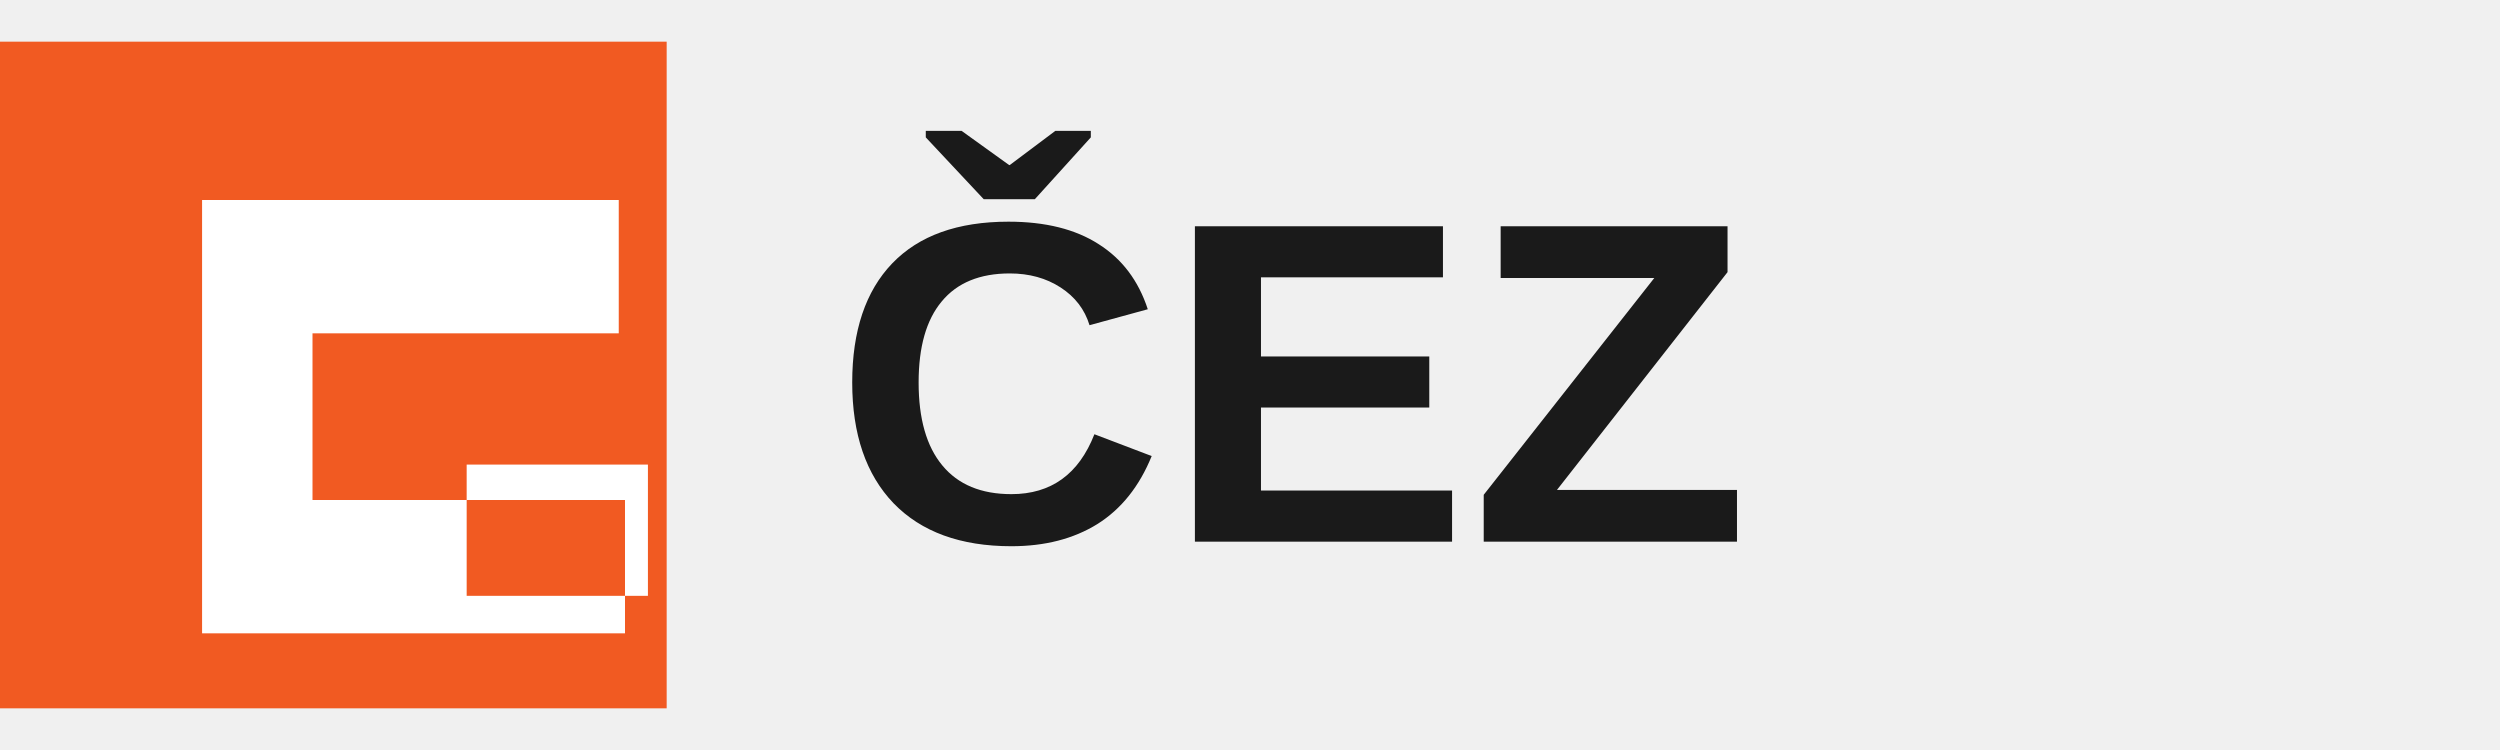
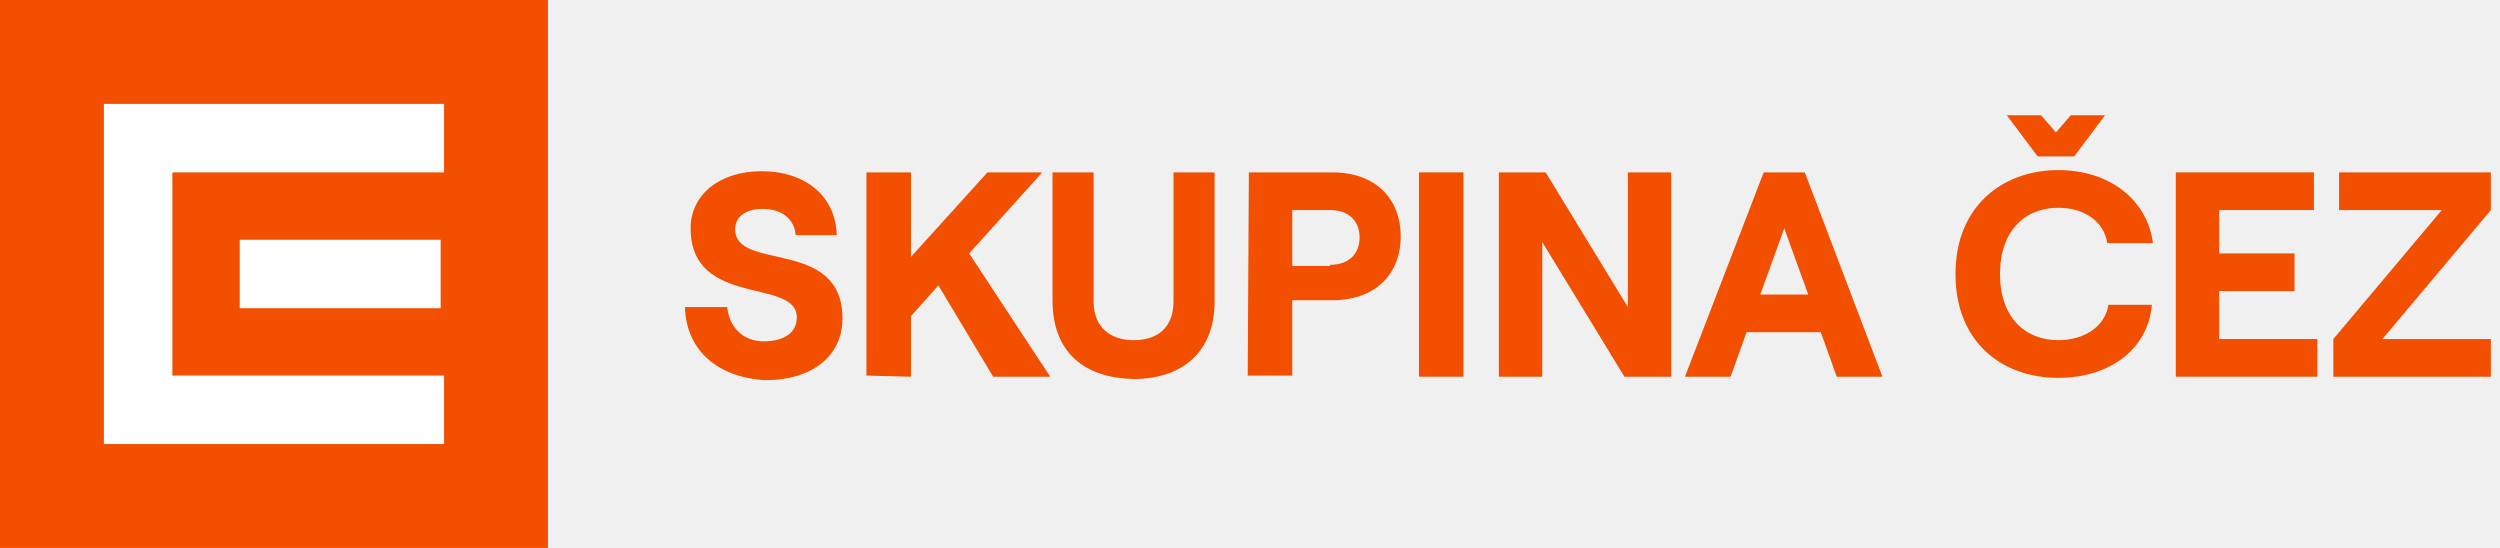
- <svg xmlns="http://www.w3.org/2000/svg" viewBox="0 0 120 36" role="img" aria-label="ČEZ">
-   <rect x="0" y="2" width="32" height="32" fill="#F15A22" />
-   <path fill="#FFFFFF" d="M9.7 30.4h20.3v-6.4H15V16h14.7v-6.4H9.7V30.4zm12.7-8.1h8.7v6.3h-8.7v-6.3z" />
-   <text x="40" y="26" font-family="Arial, Helvetica, sans-serif" font-size="22" font-weight="700" fill="#1A1A1A">ČEZ</text>
+ <svg xmlns="http://www.w3.org/2000/svg" version="1.1" id="Vrstva_1" x="0px" y="0px" viewBox="0 0 219 48" style="enable-background:new 0 0 219 48;" xml:space="preserve">
+   <style type="text/css">
+ 	.st0{fill:#F24F00;}
+ 	.st1{fill:#FFFFFF;}
+ </style>
+   <g>
+     <g>
+       <path class="st0" d="M48,0H0v48h48V0z" />
+       <path class="st1" d="M38.6,21H21v6h17.6V21z" />
+       <path class="st1" d="M9.1,9.1v29.8h29.8v-6H15.1V15.1h23.8v-6H9.1z" />
+       <path class="st0" d="M60,26.9h3.7c0.2,1.8,1.4,3,3.2,3c1.7,0,2.9-0.7,2.9-2.1c0-3.5-9.3-0.8-9.3-7.8c0-3,2.6-5,6.2-5    c3.9,0,6.5,2.2,6.6,5.6h-3.6c-0.1-1.4-1.2-2.3-2.9-2.3c-1.5,0-2.4,0.7-2.4,1.8c0,3.7,9.4,0.7,9.4,7.8c0,3.3-2.7,5.4-6.7,5.4    C62.9,33.1,60.1,30.7,60,26.9" />
+       <path class="st0" d="M75.9,32.9V15.1h3.9v7.4l6.7-7.4h4.8l-6.4,7.1L92,33h-5l-4.8-8l-2.4,2.7V33L75.9,32.9L75.9,32.9z" />
+       <path class="st0" d="M92.2,26.3V15.1h3.6v11.3c0,2.3,1.5,3.4,3.5,3.4c2.1,0,3.5-1.1,3.5-3.4V15.1h3.6v11.3c0,4.5-2.9,6.8-7.1,6.8    C95,33.1,92.2,30.9,92.2,26.3z" />
+       <path class="st0" d="M109.4,15.1h7.3c3.8,0,6,2.3,6,5.6s-2.2,5.6-6,5.6h-3.5v6.6h-3.9L109.4,15.1L109.4,15.1z M116.5,23.2    c1.8,0,2.6-1.1,2.6-2.4s-0.8-2.4-2.6-2.4h-3.3v4.9h3.3V23.2z" />
+       <path class="st0" d="M128.2,15.1h-3.9V33h3.9V15.1z" />
+       <path class="st0" d="M131.3,15.1h4.1l7.2,11.8V15.1h3.8V33h-4.1l-7.2-11.8V33h-3.8V15.1z" />
+       <path class="st0" d="M154.5,15.1h3.6l6.8,17.9h-4l-1.4-3.9H153l-1.4,3.9h-4L154.5,15.1z M154.2,25.8h4.2l-2.1-5.8L154.2,25.8z" />
+       <path class="st0" d="M171.3,24c0-6,4.2-9.1,9-9.1c4.5,0,7.8,2.6,8.3,6.4h-4c-0.3-1.9-2-3.1-4.3-3.1c-2.9,0-5.1,2-5.1,5.8    s2.2,5.8,5.1,5.8c2.3,0,4.1-1.2,4.4-3.1h3.8c-0.3,3.8-3.6,6.4-8.2,6.4C175.4,33.1,171.3,30,171.3,24L171.3,24z M178.8,10.1    l1.3,1.5l1.3-1.5h3l-2.7,3.6h-3.2l-2.7-3.6H178.8L178.8,10.1z" />
+       <path class="st0" d="M190.6,15.1h12.1v3.3h-8.3v3.8h6.6v3.3h-6.6v4.2h8.6V33h-12.4L190.6,15.1L190.6,15.1z" />
+       <path class="st0" d="M204.4,29.7l9.5-11.3h-9v-3.3h13.3v3.3l-9.5,11.3h9.5V33h-13.8V29.7z" />
+     </g>
+   </g>
</svg>
